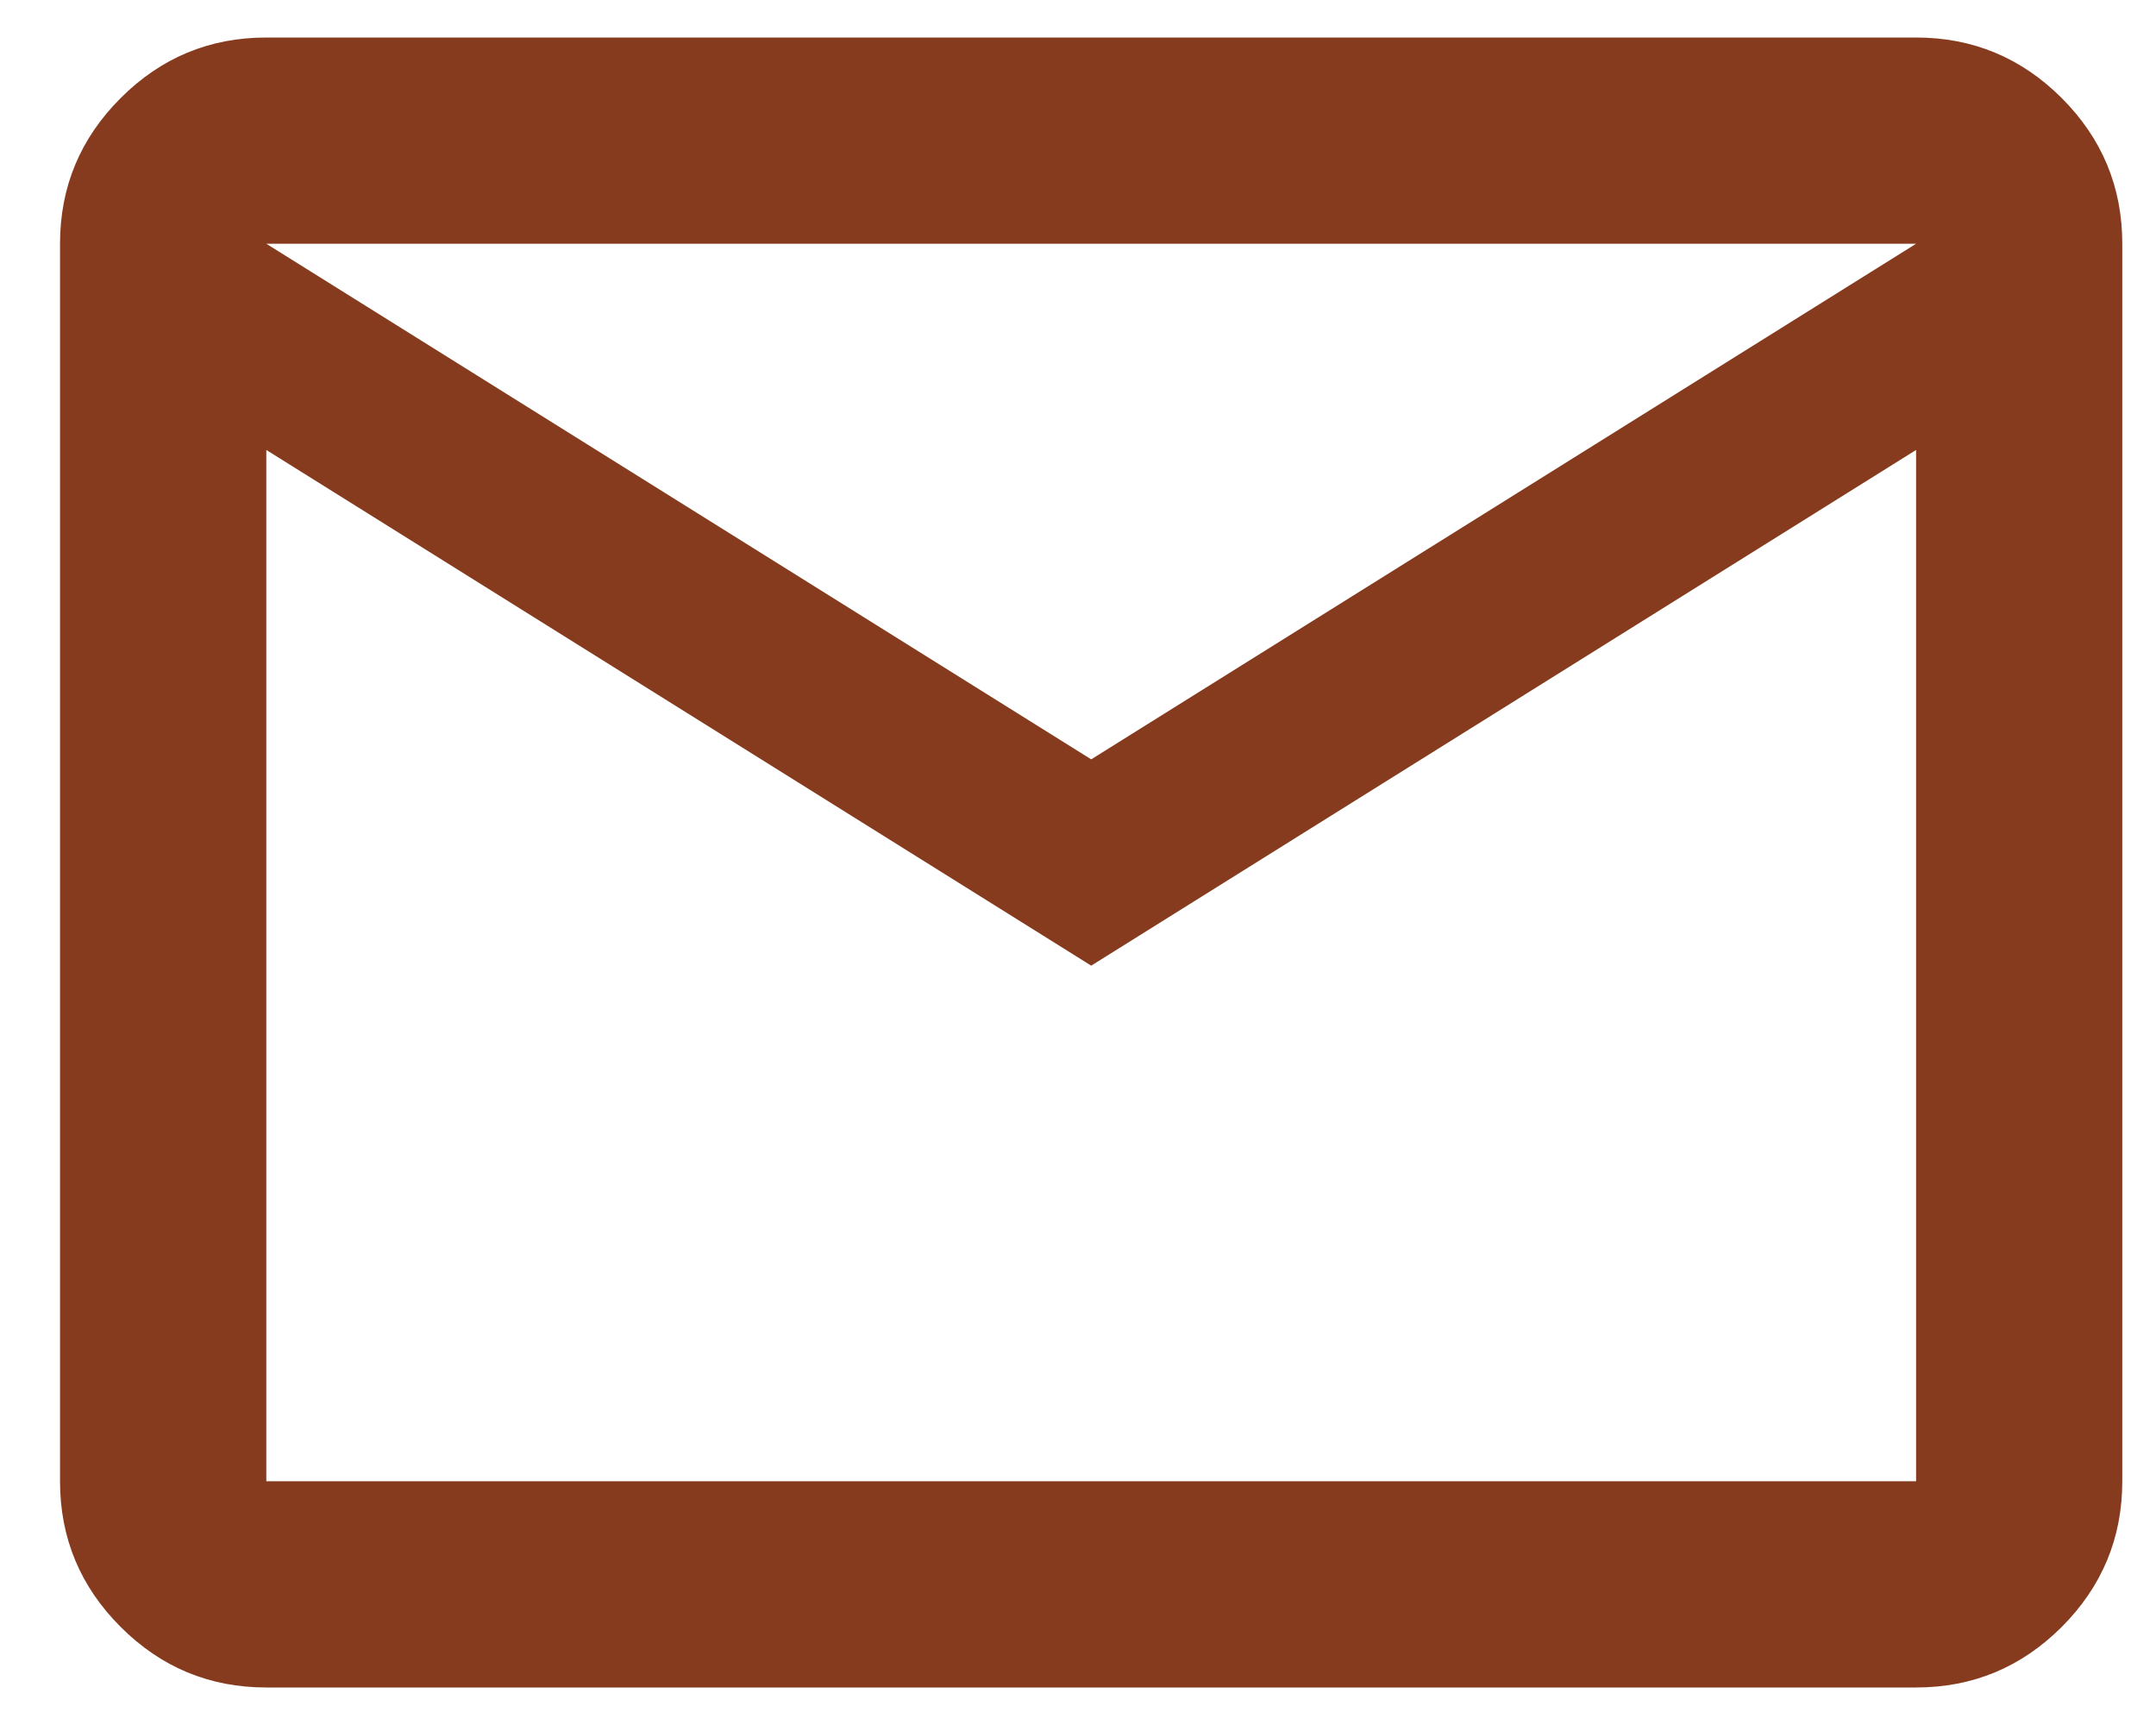
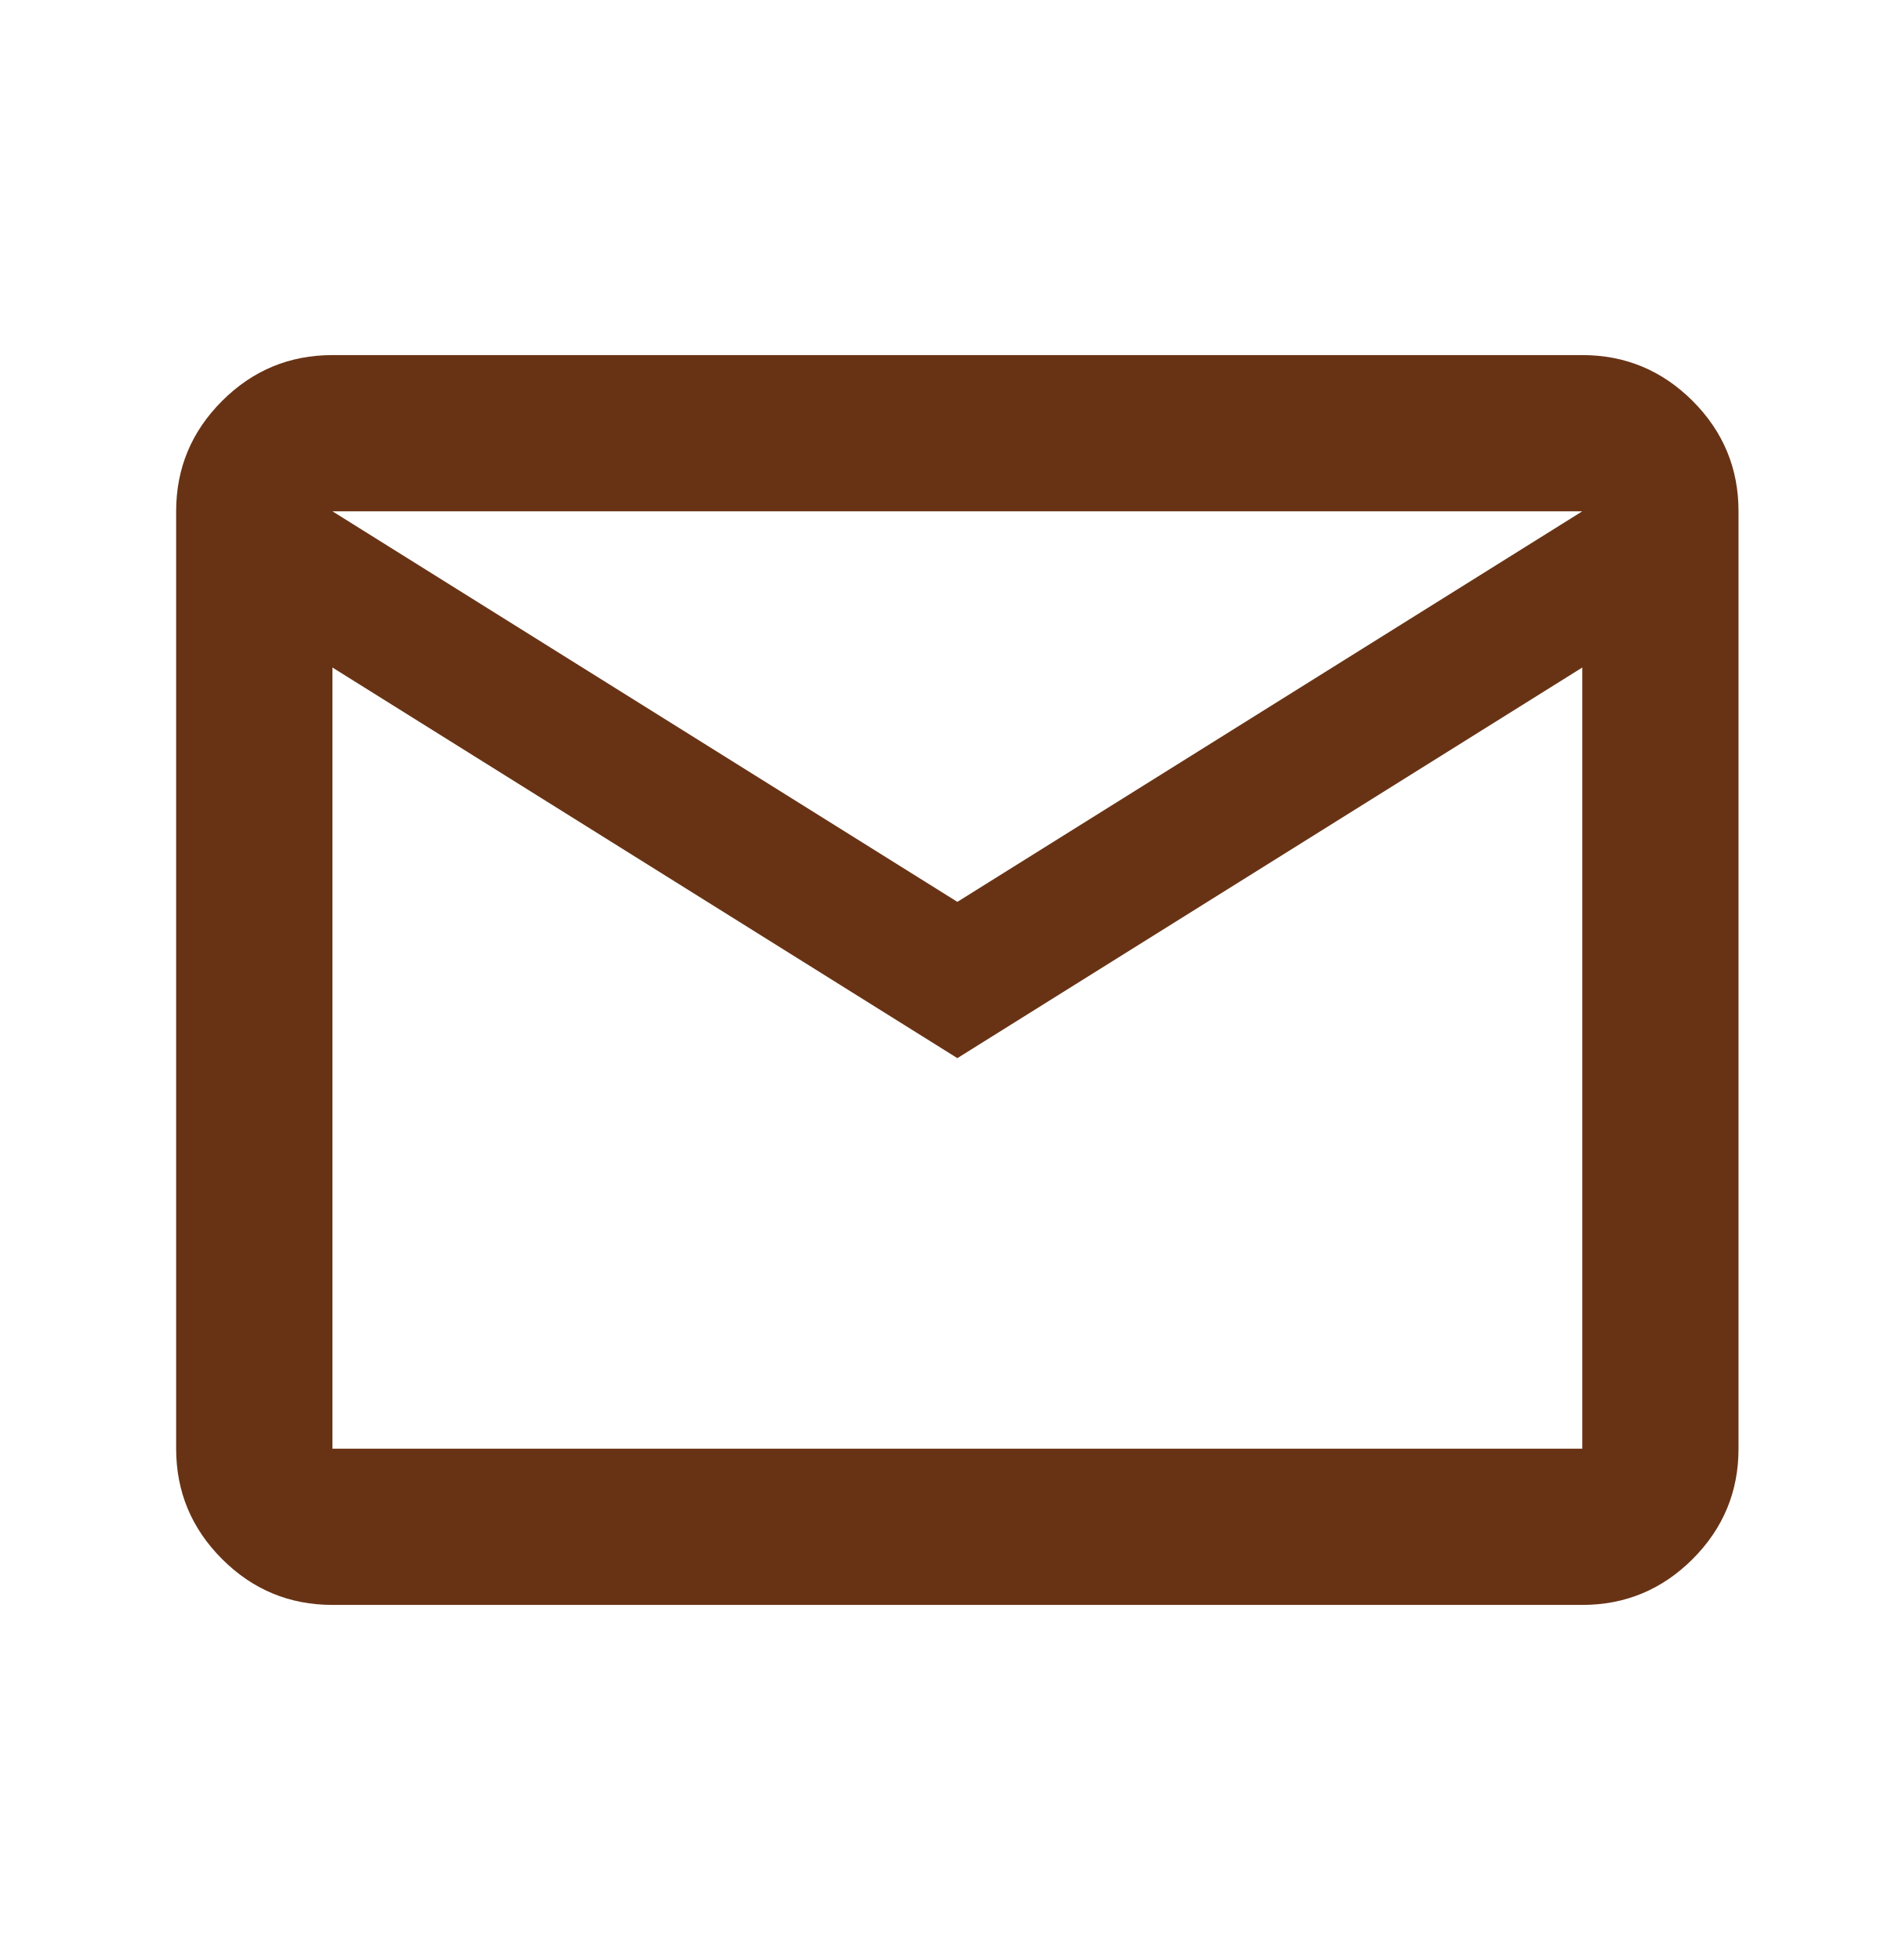
- <svg xmlns="http://www.w3.org/2000/svg" width="25" height="20" viewBox="0 0 25 20" fill="none">
-   <path d="M3.088 19.565C2.43 19.565 1.867 19.331 1.399 18.863C0.93 18.394 0.696 17.831 0.696 17.174V2.826C0.696 2.168 0.93 1.606 1.399 1.137C1.867 0.669 2.43 0.435 3.088 0.435H22.218C22.875 0.435 23.438 0.669 23.907 1.137C24.375 1.606 24.609 2.168 24.609 2.826V17.174C24.609 17.831 24.375 18.394 23.907 18.863C23.438 19.331 22.875 19.565 22.218 19.565H3.088ZM12.653 11.196L3.088 5.217V17.174H22.218V5.217L12.653 11.196ZM12.653 8.804L22.218 2.826H3.088L12.653 8.804ZM3.088 5.217V2.826V17.174V5.217Z" fill="#863B1F" />
+ <svg xmlns="http://www.w3.org/2000/svg" width="29" height="30" viewBox="0 0 29 30" fill="none">
+   <path d="M5.088 24.565C4.43 24.565 3.867 24.331 3.399 23.863C2.93 23.394 2.696 22.831 2.696 22.174V7.826C2.696 7.168 2.93 6.606 3.399 6.137C3.867 5.669 4.43 5.435 5.088 5.435H24.218C24.875 5.435 25.438 5.669 25.907 6.137C26.375 6.606 26.609 7.168 26.609 7.826V22.174C26.609 22.831 26.375 23.394 25.907 23.863C25.438 24.331 24.875 24.565 24.218 24.565H5.088ZM14.653 16.196L5.088 10.217V22.174H24.218V10.217L14.653 16.196ZM14.653 13.804L24.218 7.826H5.088L14.653 13.804ZM5.088 10.217V7.826V22.174V10.217Z" fill="#683315" />
</svg>
